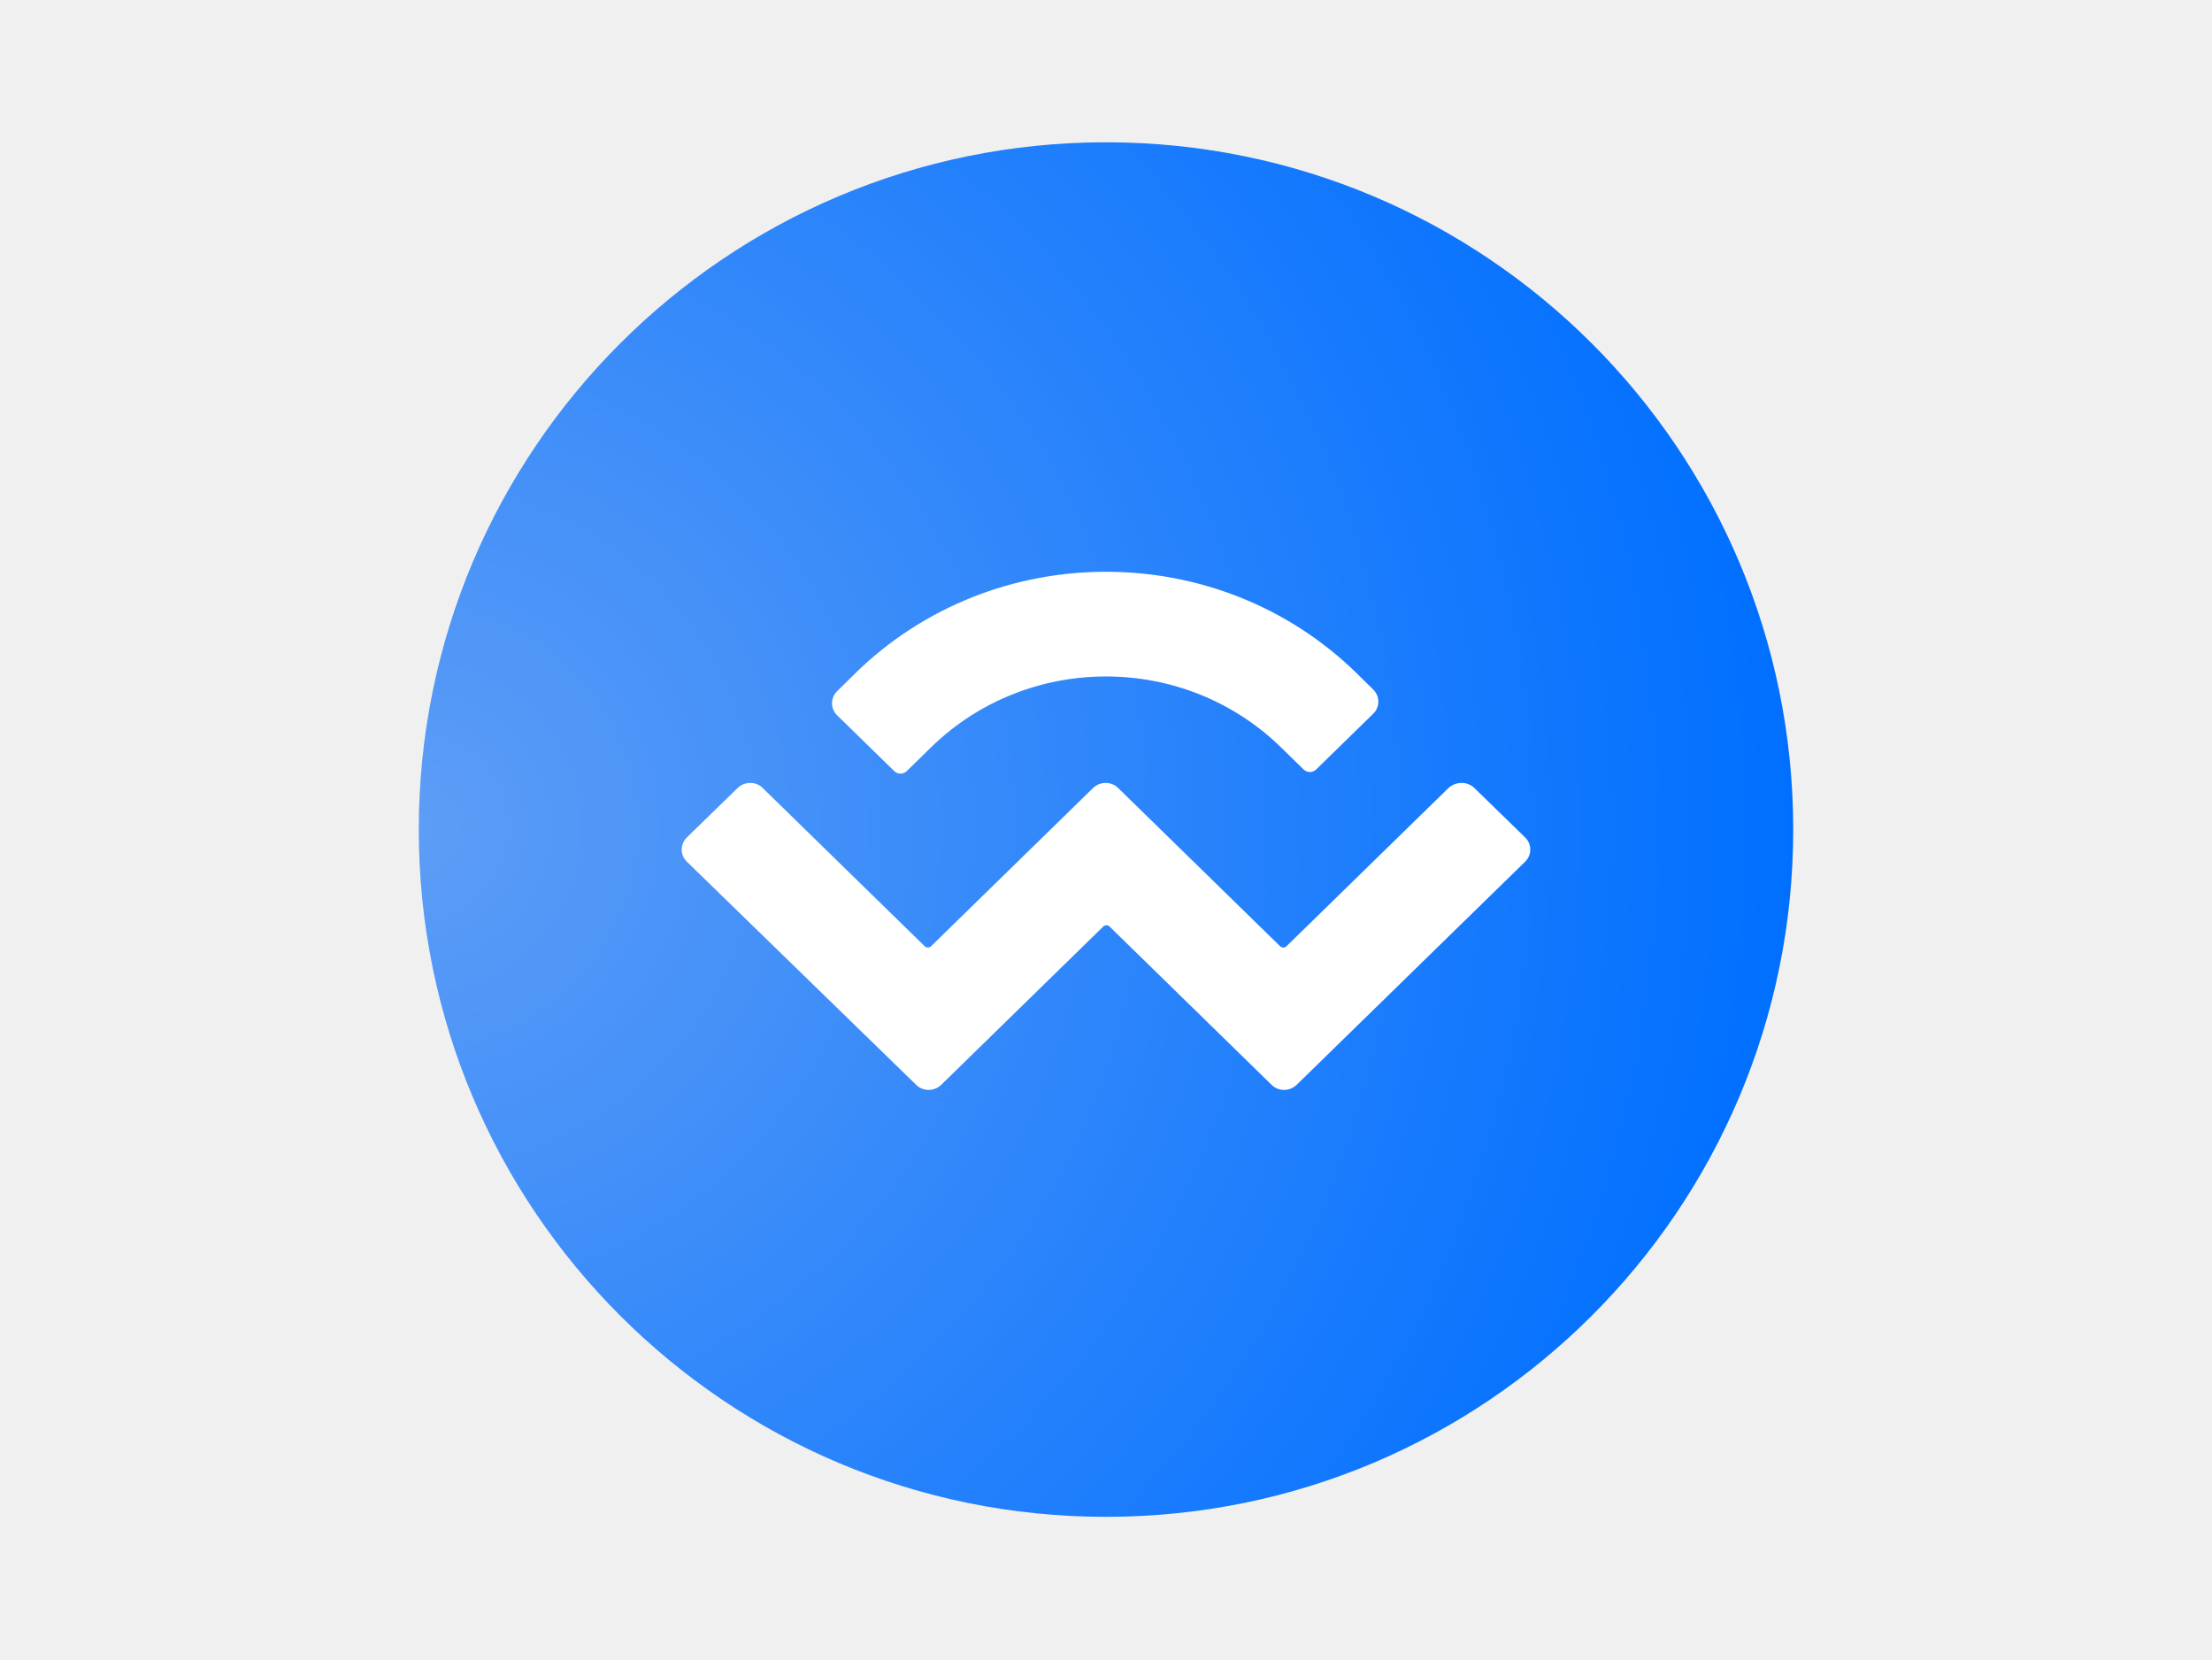
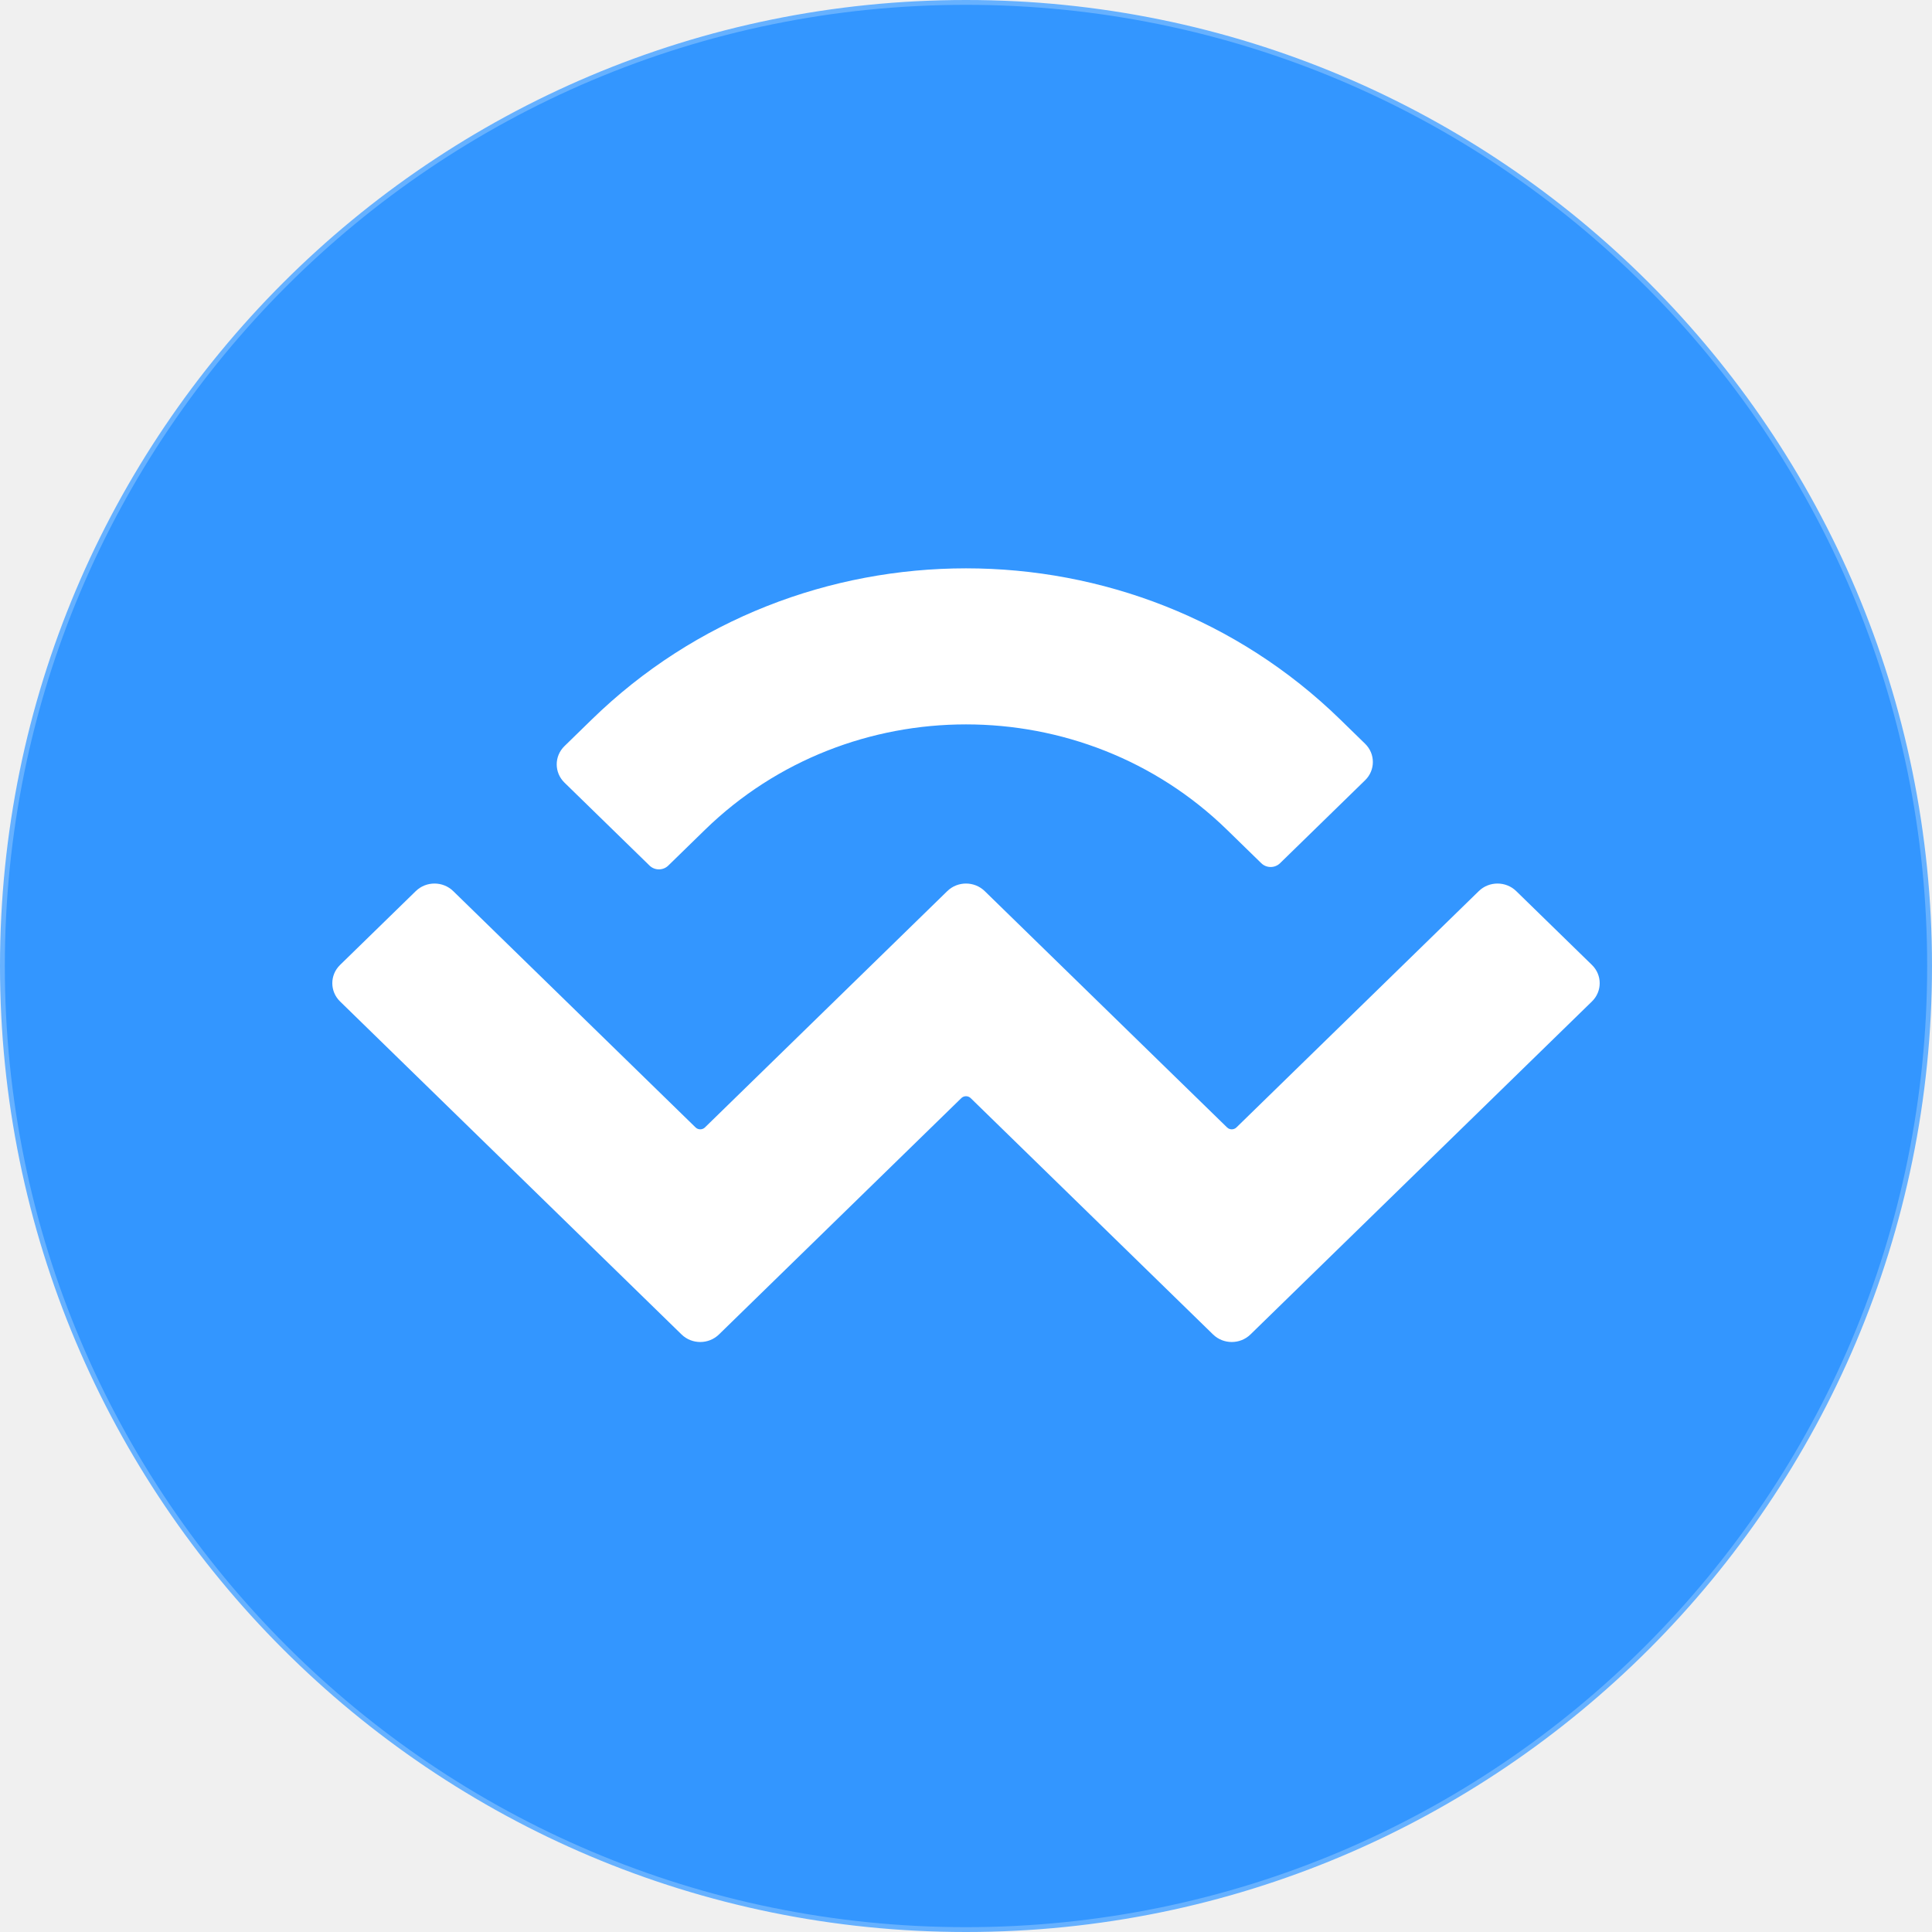
- <svg xmlns="http://www.w3.org/2000/svg" version="1.0" id="katman_1" x="0px" y="0px" viewBox="0 0 824 618" style="enable-background:new 0 0 824 618;" xml:space="preserve">
-   <style type="text/css">
- 	.st0{fill-rule:evenodd;clip-rule:evenodd;fill:url(#SVGID_1_);}
- 	.st1{fill:#FFFFFF;}
- </style>
-   <g>
-     <radialGradient id="SVGID_1_" cx="13.279" cy="609.416" r="1" gradientTransform="matrix(512 0 0 -512 -6643 312330)" gradientUnits="userSpaceOnUse">
-       <stop offset="0" style="stop-color:#5D9DF6" />
-       <stop offset="1" style="stop-color:#006FFF" />
-     </radialGradient>
-     <path class="st0" d="M412,53c141.4,0,256,114.6,256,256S553.4,565,412,565S156,450.4,156,309S270.6,53,412,53z" />
-     <path class="st1" d="M318.7,250.7c51.5-50.3,135.1-50.3,186.6,0l6.2,6.1c2.6,2.5,2.6,6.6,0,9.1l-21.2,20.7c-1.3,1.3-3.4,1.3-4.7,0   l-8.5-8.3c-36-35.1-94.2-35.1-130.2,0l-9.1,8.9c-1.3,1.3-3.4,1.3-4.7,0l-21.2-20.7c-2.6-2.5-2.6-6.6,0-9.1L318.7,250.7z    M549.2,293.5l18.9,18.4c2.6,2.5,2.6,6.6,0,9.1l-85.1,83.1c-2.6,2.5-6.8,2.5-9.3,0c0,0,0,0,0,0l-60.4-59c-0.6-0.6-1.7-0.6-2.3,0   c0,0,0,0,0,0l-60.4,59c-2.6,2.5-6.8,2.5-9.3,0c0,0,0,0,0,0L255.9,321c-2.6-2.5-2.6-6.6,0-9.1l18.9-18.4c2.6-2.5,6.8-2.5,9.3,0   l60.4,59c0.6,0.6,1.7,0.6,2.3,0c0,0,0,0,0,0l60.4-59c2.6-2.5,6.8-2.5,9.3,0c0,0,0,0,0,0l60.4,59c0.6,0.6,1.7,0.6,2.3,0l60.4-59   C542.4,291,546.6,291,549.2,293.5L549.2,293.5z" />
+ <svg xmlns="http://www.w3.org/2000/svg" fill="none" height="400" viewBox="0 0 400 400" width="400">
+   <clipPath id="a">
+     <path d="m0 0h400v400h-400z" />
+   </clipPath>
+   <g clip-path="url(#a)">
+     <circle cx="200" cy="200" fill="#3396ff" r="199.5" stroke="#66b1ff" />
+     <path d="m122.519 148.965c42.791-41.729 112.171-41.729 154.962 0l5.15 5.022c2.14 2.086 2.14 5.469 0 7.555l-17.617 17.18c-1.07 1.043-2.804 1.043-3.874 0l-7.087-6.911c-29.853-29.111-78.253-29.111-108.106 0l-7.59 7.401c-1.07 1.043-2.804 1.043-3.874 0l-17.617-17.18c-2.14-2.086-2.14-5.469 0-7.555zm191.397 35.529 15.679 15.29c2.14 2.086 2.14 5.469 0 7.555l-70.7 68.944c-2.139 2.087-5.608 2.087-7.748 0l-50.178-48.931c-.535-.522-1.402-.522-1.937 0l-50.178 48.931c-2.139 2.087-5.608 2.087-7.748 0l-70.701-68.945c-2.14-2.086-2.14-5.469 0-7.555l15.68-15.29c2.14-2.086 5.609-2.086 7.748 0l50.179 48.932c.535.522 1.402.522 1.937 0l50.177-48.932c2.139-2.087 5.608-2.087 7.748 0l50.179 48.932c.535.522 1.402.522 1.937 0l50.179-48.931c2.139-2.087 5.608-2.087 7.748 0z" fill="#fff" />
  </g>
</svg>
